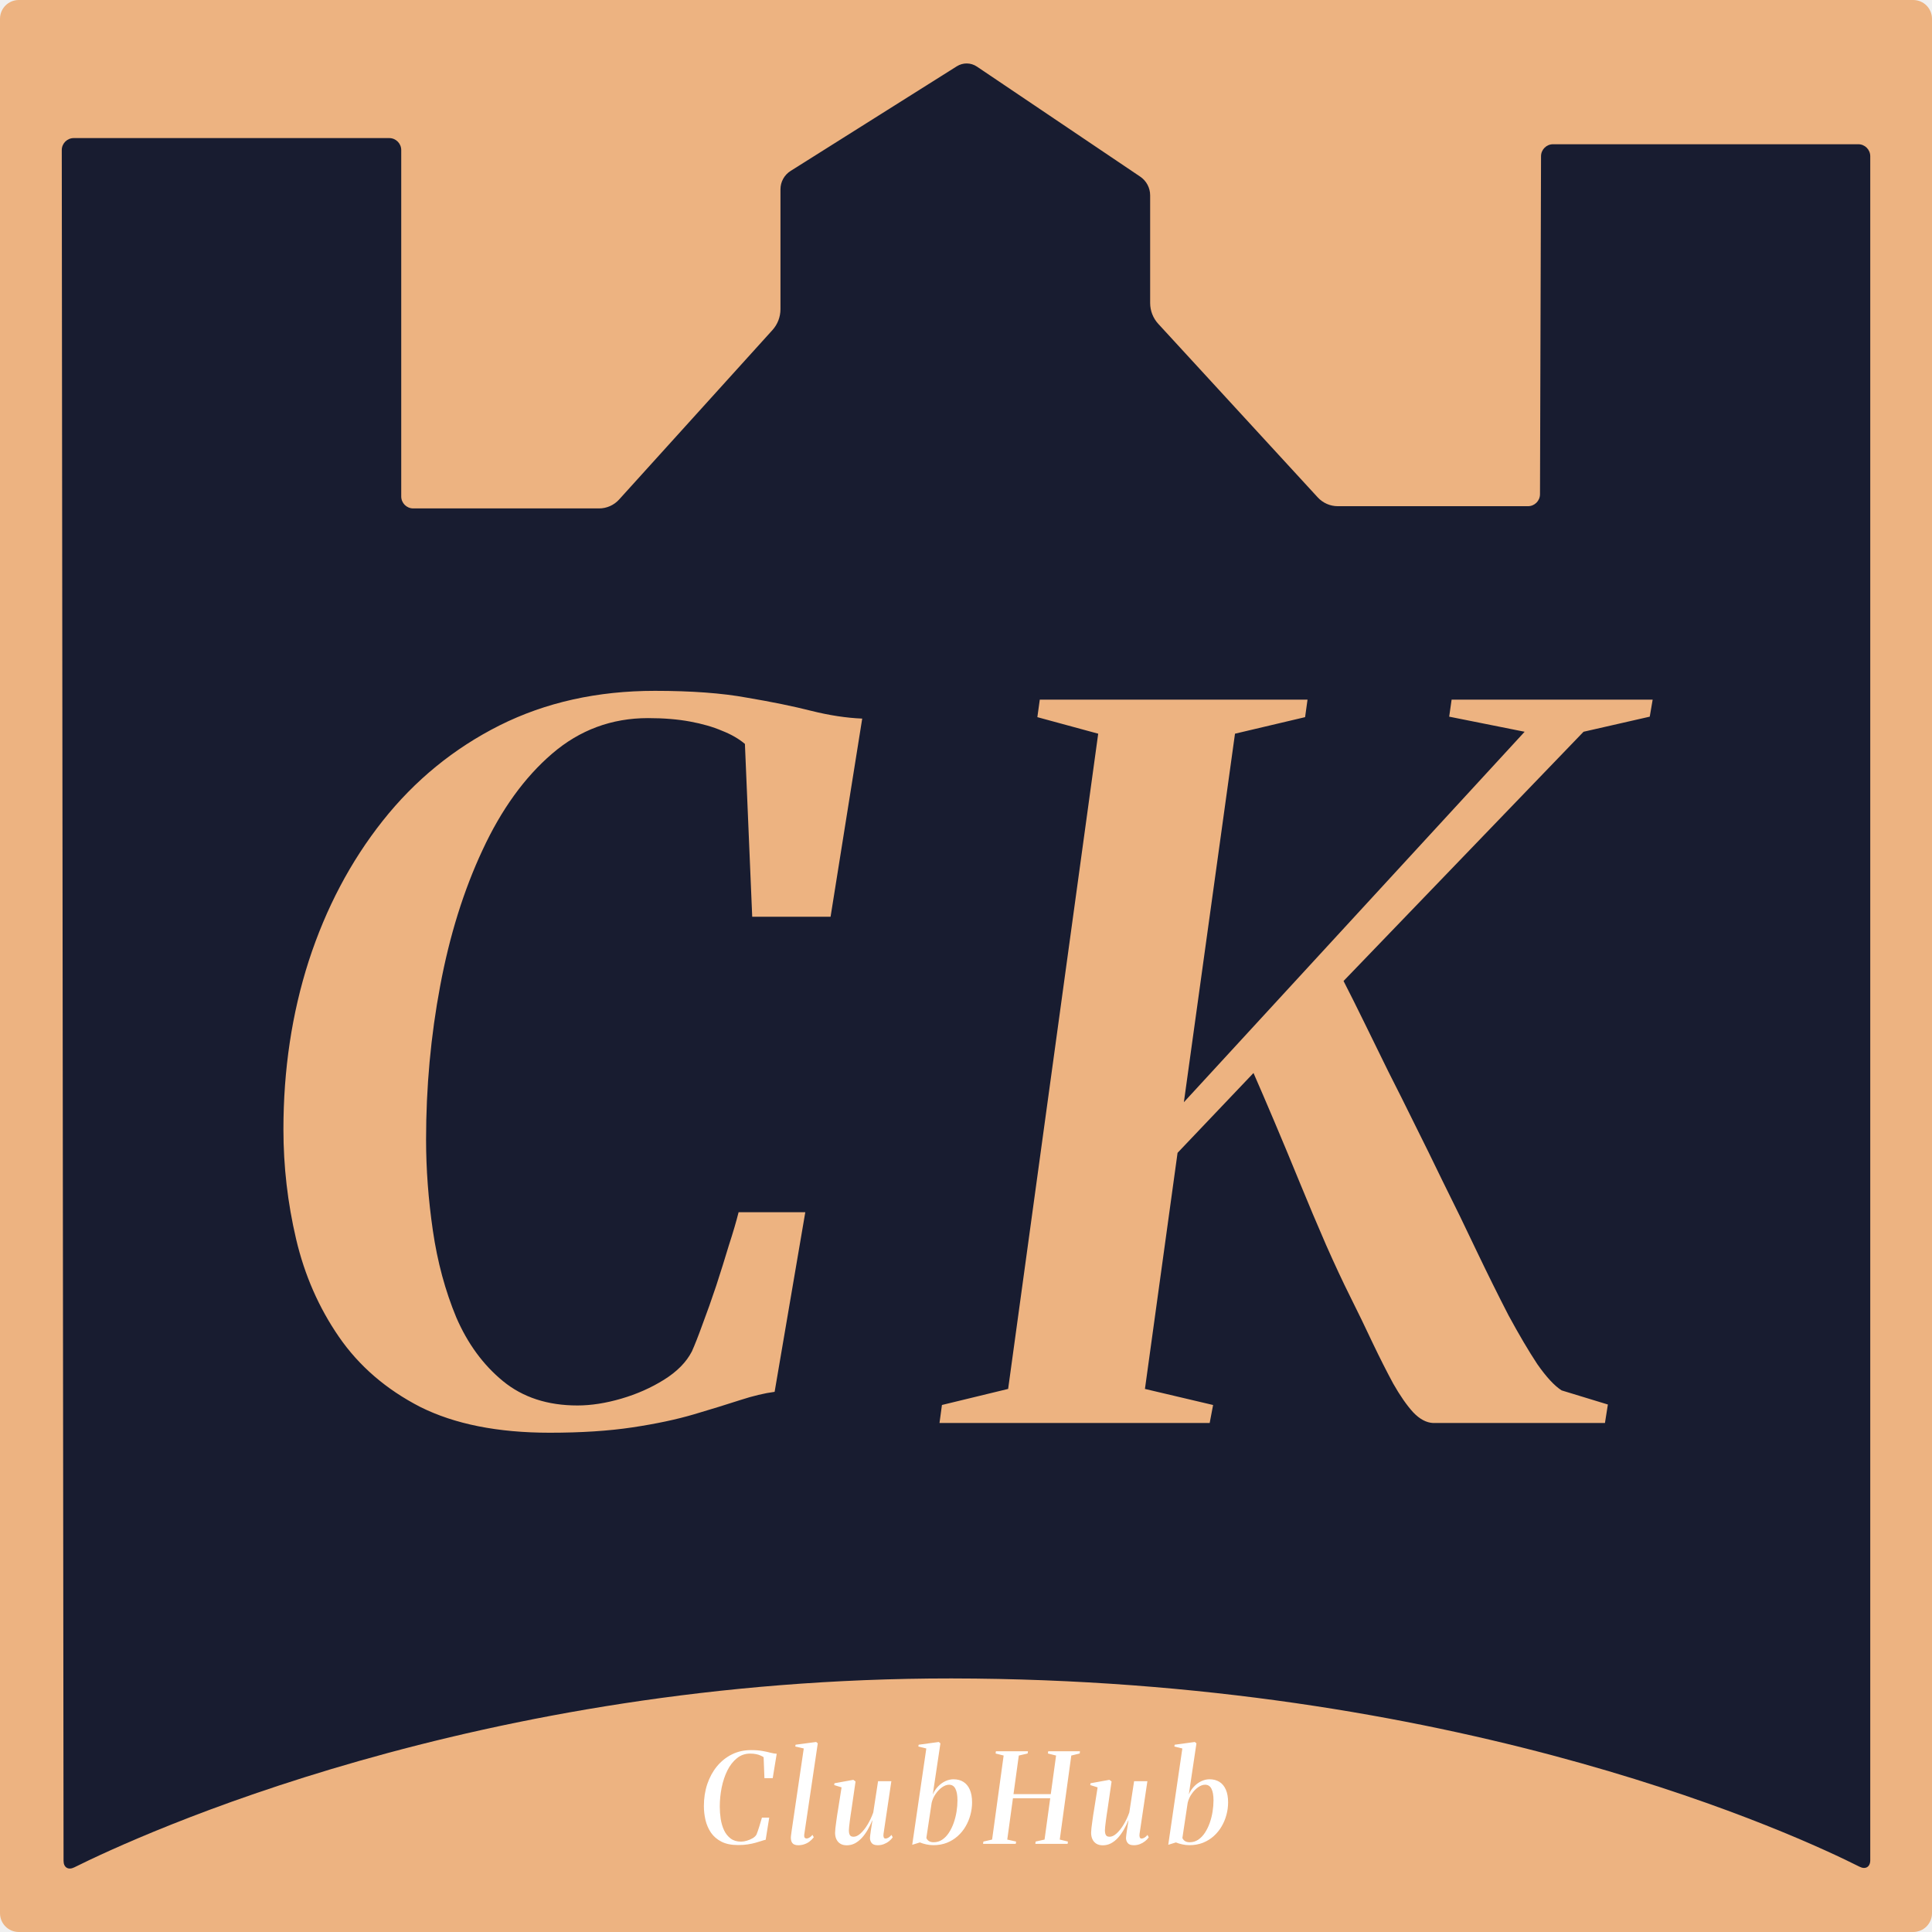
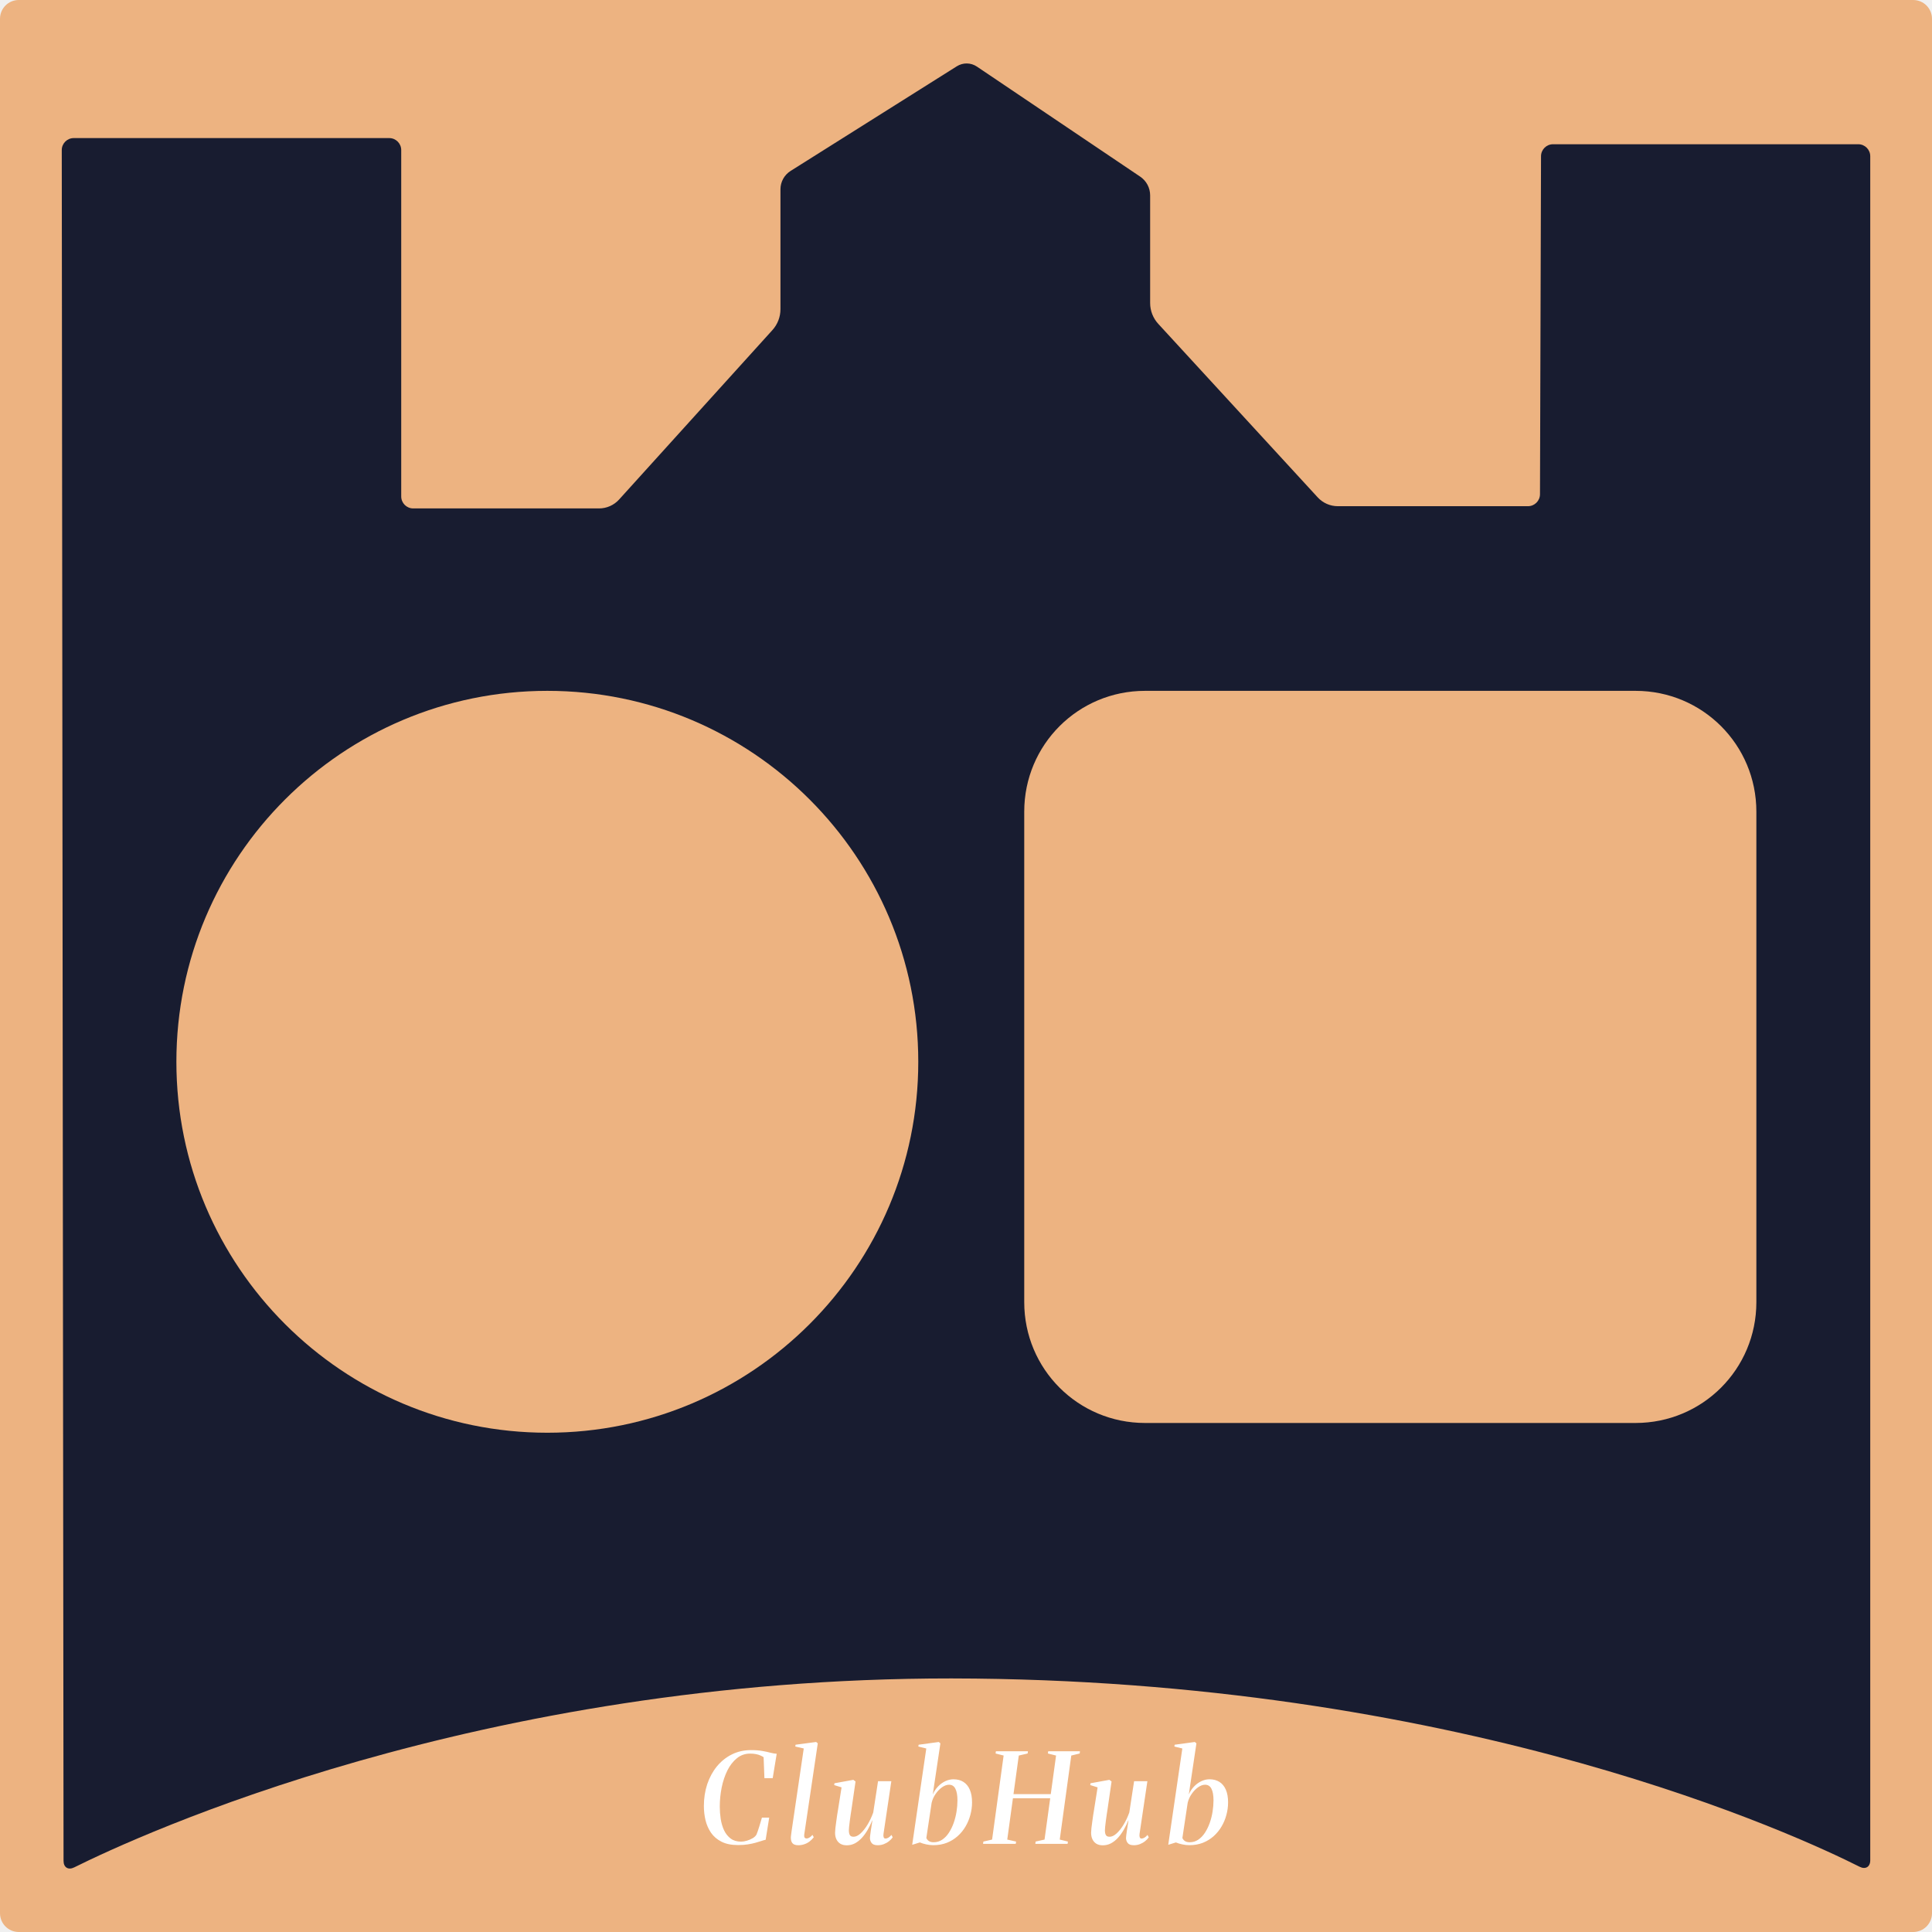
<svg xmlns="http://www.w3.org/2000/svg" width="179.469mm" height="179.469mm" viewBox="0 0 179.469 179.469" version="1.1" id="svg1" xml:space="preserve">
  <defs id="defs1" />
-   <g id="layer3" transform="translate(-1317.421,49.30696)">
-     <path id="rect36" style="display:inline;fill:#edb381;stroke-width:0.5;stroke-linecap:square;paint-order:stroke fill markers" d="m 1319.17,-49.307 h 175.971 c 0.969,0 1.749,0.78 1.749,1.749 V 128.413 c 0,0.969 -0.78,1.749 -1.749,1.749 h -175.971 c -0.969,0 -1.749,-0.78 -1.749,-1.749 V -47.558 c 0,-0.969 0.78,-1.749 1.749,-1.749 z" />
-     <path style="display:inline;fill:#181c30;fill-opacity:1;stroke:none;stroke-width:0.5;stroke-linecap:square;paint-order:stroke fill markers" d="m 478.977,-36.392 h 29.307 a 1.114,1.114 45 0 1 1.114,1.114 v 32.174 a 1.114,1.114 45 0 0 1.114,1.114 h 17.263 a 2.51,2.51 156.071 0 0 1.861,-0.826 l 14.243,-15.74 a 2.891,2.891 111.071 0 0 0.747,-1.94 v -11.137 a 2.017,2.017 118.904 0 1 0.943,-1.707 l 15.441,-9.721 a 1.709,1.709 0.894 0 1 1.866,0.029 l 15.167,10.222 a 2.094,2.094 61.99 0 1 0.924,1.736 v 10.004 a 2.858,2.858 68.71 0 0 0.754,1.934 l 14.813,16.12 a 2.536,2.536 23.71 0 0 1.867,0.82 h 17.663 a 1.117,1.117 135.087 0 0 1.117,-1.114 l 0.096,-31.396 a 1.117,1.117 135.087 0 1 1.117,-1.114 h 28.352 a 1.114,1.114 45 0 1 1.114,1.114 V 123.589 c 0,0.615 -0.439,0.877 -0.988,0.601 -5.726,-2.885 -36.003,-16.973 -82.138,-17.481 -0.615,-0.007 -1.612,-0.013 -2.227,-0.013 -43.984,-0.025 -75.598,14.62 -81.485,17.552 -0.551,0.274 -0.992,0.009 -0.992,-0.607 L 477.865,-35.278 a 1.113,1.113 134.971 0 1 1.113,-1.114 z" id="path36" transform="translate(845.2947,-0.08835807)" />
-     <path style="font-style:italic;font-size:11.582px;line-height:0;font-family:Merriweather;-inkscape-font-specification:'Merriweather, @opsz=144,wght=500';font-variation-settings:'opsz' 144, 'wght' 500;letter-spacing:1.323px;direction:rtl;fill:#ffffff;stroke-width:0.117;stroke-linecap:square;paint-order:stroke fill markers" d="m 1385.976,122.085 q -0.921,0 -1.535,-0.313 -0.614,-0.313 -0.973,-0.834 -0.353,-0.521 -0.51,-1.164 -0.151,-0.649 -0.151,-1.309 0,-1.095 0.313,-2.038 0.319,-0.944 0.898,-1.65 0.585,-0.712 1.39,-1.112 0.805,-0.4 1.778,-0.4 0.625,0 1.06,0.081 0.434,0.075 0.747,0.162 0.319,0.081 0.579,0.098 l -0.371,2.264 h -0.77 l -0.075,-1.946 q -0.116,-0.081 -0.29,-0.156 -0.168,-0.081 -0.405,-0.127 -0.237,-0.052 -0.562,-0.052 -0.695,0 -1.222,0.429 -0.527,0.423 -0.886,1.135 -0.353,0.712 -0.533,1.593 -0.174,0.874 -0.174,1.778 0,0.568 0.087,1.147 0.093,0.573 0.313,1.048 0.226,0.469 0.608,0.759 0.388,0.29 0.967,0.29 0.249,0 0.539,-0.087 0.295,-0.087 0.544,-0.232 0.249,-0.151 0.353,-0.342 0.052,-0.127 0.122,-0.324 0.07,-0.203 0.139,-0.429 0.07,-0.232 0.133,-0.446 0.07,-0.214 0.11,-0.371 h 0.678 l -0.33,2.056 q -0.174,0.035 -0.405,0.116 -0.232,0.075 -0.539,0.162 -0.307,0.087 -0.712,0.151 -0.4,0.064 -0.915,0.064 z m 6.149,-0.944 q -0.012,0.191 0.052,0.266 0.07,0.07 0.174,0.07 0.11,0 0.243,-0.075 0.139,-0.075 0.301,-0.261 l 0.122,0.22 q -0.174,0.226 -0.394,0.394 -0.22,0.168 -0.486,0.255 -0.266,0.093 -0.573,0.093 -0.208,0 -0.365,-0.07 -0.151,-0.07 -0.232,-0.226 -0.081,-0.162 -0.081,-0.423 0,-0.058 0.012,-0.151 0.012,-0.098 0.029,-0.226 0.017,-0.127 0.035,-0.261 l 1.123,-7.633 -0.788,-0.18 0.029,-0.168 1.911,-0.255 0.15,0.127 z m 3.952,0.967 q -0.359,0 -0.602,-0.151 -0.237,-0.151 -0.359,-0.411 -0.122,-0.261 -0.122,-0.602 0,-0.145 0.029,-0.429 0.035,-0.29 0.081,-0.62 0.046,-0.336 0.087,-0.62 0.046,-0.29 0.07,-0.423 l 0.336,-2.125 -0.683,-0.214 0.023,-0.168 1.755,-0.319 0.203,0.156 -0.376,2.594 q -0.029,0.191 -0.075,0.481 -0.041,0.284 -0.081,0.585 -0.035,0.295 -0.064,0.539 -0.023,0.237 -0.023,0.336 0,0.191 0.04,0.33 0.041,0.133 0.133,0.203 0.098,0.064 0.261,0.064 0.307,0 0.643,-0.301 0.336,-0.301 0.649,-0.811 0.313,-0.515 0.539,-1.141 l 0.446,-2.907 h 1.234 l -0.73,4.911 q -0.023,0.191 0.023,0.307 0.046,0.11 0.168,0.11 0.116,0 0.261,-0.081 0.151,-0.087 0.289,-0.255 l 0.116,0.22 q -0.127,0.191 -0.342,0.359 -0.208,0.168 -0.475,0.272 -0.266,0.104 -0.568,0.104 -0.417,0 -0.573,-0.208 -0.156,-0.208 -0.156,-0.469 0,-0.058 0.023,-0.243 0.023,-0.185 0.058,-0.434 0.041,-0.255 0.081,-0.51 0.04,-0.255 0.069,-0.44 h -0.017 q -0.191,0.469 -0.434,0.886 -0.243,0.417 -0.539,0.741 -0.295,0.319 -0.643,0.504 -0.347,0.18 -0.753,0.18 z m 7.993,-4.725 q 0.179,-0.417 0.481,-0.73 0.301,-0.319 0.678,-0.498 0.376,-0.18 0.759,-0.18 0.544,0 0.927,0.243 0.388,0.243 0.597,0.724 0.208,0.481 0.208,1.181 0,0.585 -0.156,1.158 -0.151,0.573 -0.452,1.083 -0.295,0.504 -0.736,0.898 -0.434,0.388 -1.002,0.614 -0.568,0.22 -1.251,0.22 -0.342,0 -0.666,-0.075 -0.324,-0.07 -0.585,-0.18 l -0.712,0.22 1.309,-8.947 -0.741,-0.18 0.029,-0.168 1.871,-0.255 0.151,0.127 z m -0.597,4.042 q 0.058,0.162 0.226,0.284 0.174,0.116 0.452,0.116 0.44,0 0.793,-0.237 0.359,-0.243 0.62,-0.643 0.266,-0.405 0.446,-0.909 0.179,-0.51 0.266,-1.048 0.087,-0.544 0.087,-1.054 0,-0.707 -0.191,-1.077 -0.185,-0.376 -0.596,-0.376 -0.301,0 -0.637,0.232 -0.33,0.232 -0.596,0.614 -0.266,0.376 -0.377,0.828 z m 5.268,0.55 0.029,-0.214 0.811,-0.185 1.071,-7.806 -0.747,-0.191 0.029,-0.208 h 2.977 l -0.029,0.208 -0.822,0.191 -0.492,3.585 h 3.463 l 0.492,-3.585 -0.759,-0.191 0.029,-0.208 h 2.948 l -0.023,0.208 -0.782,0.191 -1.071,7.806 0.759,0.185 -0.029,0.214 h -3 l 0.029,-0.214 0.828,-0.185 0.527,-3.839 h -3.463 l -0.527,3.839 0.822,0.185 -0.035,0.214 z m 11.12,0.133 q -0.359,0 -0.602,-0.151 -0.237,-0.151 -0.359,-0.411 -0.122,-0.261 -0.122,-0.602 0,-0.145 0.029,-0.429 0.035,-0.29 0.081,-0.62 0.046,-0.336 0.087,-0.62 0.046,-0.29 0.07,-0.423 l 0.336,-2.125 -0.683,-0.214 0.023,-0.168 1.755,-0.319 0.203,0.156 -0.376,2.594 q -0.029,0.191 -0.075,0.481 -0.041,0.284 -0.081,0.585 -0.035,0.295 -0.064,0.539 -0.023,0.237 -0.023,0.336 0,0.191 0.041,0.33 0.04,0.133 0.133,0.203 0.098,0.064 0.261,0.064 0.307,0 0.643,-0.301 0.336,-0.301 0.649,-0.811 0.313,-0.515 0.538,-1.141 l 0.446,-2.907 h 1.234 l -0.73,4.911 q -0.023,0.191 0.023,0.307 0.046,0.11 0.168,0.11 0.116,0 0.261,-0.081 0.15,-0.087 0.289,-0.255 l 0.116,0.22 q -0.127,0.191 -0.342,0.359 -0.208,0.168 -0.475,0.272 -0.266,0.104 -0.568,0.104 -0.417,0 -0.573,-0.208 -0.156,-0.208 -0.156,-0.469 0,-0.058 0.023,-0.243 0.023,-0.185 0.058,-0.434 0.041,-0.255 0.081,-0.51 0.041,-0.255 0.07,-0.44 h -0.017 q -0.191,0.469 -0.434,0.886 -0.243,0.417 -0.538,0.741 -0.295,0.319 -0.643,0.504 -0.347,0.18 -0.753,0.18 z m 7.993,-4.725 q 0.179,-0.417 0.481,-0.73 0.301,-0.319 0.678,-0.498 0.376,-0.18 0.759,-0.18 0.544,0 0.927,0.243 0.388,0.243 0.596,0.724 0.208,0.481 0.208,1.181 0,0.585 -0.156,1.158 -0.151,0.573 -0.452,1.083 -0.295,0.504 -0.736,0.898 -0.434,0.388 -1.002,0.614 -0.568,0.22 -1.251,0.22 -0.342,0 -0.666,-0.075 -0.324,-0.07 -0.585,-0.18 l -0.712,0.22 1.309,-8.947 -0.741,-0.18 0.029,-0.168 1.871,-0.255 0.151,0.127 z m -0.597,4.042 q 0.058,0.162 0.226,0.284 0.174,0.116 0.452,0.116 0.44,0 0.793,-0.237 0.359,-0.243 0.62,-0.643 0.266,-0.405 0.446,-0.909 0.179,-0.51 0.266,-1.048 0.087,-0.544 0.087,-1.054 0,-0.707 -0.191,-1.077 -0.185,-0.376 -0.597,-0.376 -0.301,0 -0.637,0.232 -0.33,0.232 -0.597,0.614 -0.266,0.376 -0.376,0.828 z" id="text36" aria-label="ClubHub" />
-     <path style="font-style:italic;font-size:90.44px;line-height:0;font-family:Merriweather;-inkscape-font-specification:'Merriweather, @opsz=144,wght=600';font-variation-settings:'opsz' 144, 'wght' 600;letter-spacing:11.151px;direction:rtl;fill:#edb381;stroke-width:0.916;stroke-linecap:square;paint-order:stroke fill markers" d="m 1368.485,83.783 q -7.235,0 -12.029,-2.397 -4.748,-2.442 -7.552,-6.512 -2.804,-4.07 -3.979,-9.089 -1.176,-5.019 -1.176,-10.175 0,-8.32 2.351,-15.646 2.397,-7.371 6.873,-13.023 4.477,-5.653 10.853,-8.863 6.421,-3.211 14.425,-3.211 5.11,0 8.547,0.633 3.482,0.588 5.969,1.221 2.532,0.633 4.748,0.724 l -2.939,18.405 h -7.28 l -0.678,-16.053 q -0.859,-0.724 -2.125,-1.221 -1.266,-0.543 -2.985,-0.859 -1.718,-0.317 -3.889,-0.317 -5.065,0 -8.908,3.301 -3.844,3.301 -6.466,8.954 -2.623,5.607 -3.934,12.616 -1.311,6.964 -1.311,14.29 0,4.115 0.633,8.456 0.633,4.341 2.171,8.049 1.583,3.663 4.341,5.924 2.758,2.261 6.919,2.261 1.899,0 4.07,-0.633 2.171,-0.633 3.979,-1.764 1.809,-1.131 2.578,-2.623 0.407,-0.904 0.995,-2.532 0.633,-1.673 1.266,-3.572 0.633,-1.944 1.176,-3.753 0.588,-1.809 0.904,-3.075 h 6.195 l -2.849,16.686 q -1.402,0.181 -3.211,0.769 -1.809,0.588 -4.251,1.311 -2.442,0.724 -5.743,1.221 -3.301,0.497 -7.687,0.497 z m 36.209,-0.904 0.226,-1.673 6.15,-1.492 8.366,-60.866 -5.652,-1.537 0.226,-1.628 h 24.871 l -0.226,1.628 -6.512,1.537 -4.748,34.232 31.654,-34.412 -7.009,-1.402 0.226,-1.583 h 18.676 l -0.271,1.583 -6.15,1.402 -22.294,23.153 q 0.904,1.764 1.944,3.889 1.04,2.125 2.216,4.522 1.221,2.397 2.487,4.974 1.266,2.532 2.532,5.155 1.673,3.346 3.211,6.602 1.538,3.211 2.939,5.924 1.447,2.668 2.668,4.522 1.266,1.809 2.261,2.442 l 4.296,1.311 -0.271,1.718 h -15.963 q -0.95,-0.045 -1.854,-0.995 -0.904,-0.995 -1.854,-2.668 -0.904,-1.673 -1.899,-3.753 -0.995,-2.125 -2.125,-4.386 -0.995,-1.99 -2.216,-4.748 -1.221,-2.804 -2.442,-5.788 -1.221,-2.985 -2.351,-5.653 -1.131,-2.668 -1.944,-4.522 l -7.054,7.416 -3.03,21.932 6.331,1.492 -0.317,1.673 z" id="text37" aria-label="CK" />
+   <g id="layer3" transform="translate(-1317.092,250.6144)">
+     <path id="rect42" style="display:inline;fill:#edb381;stroke-width:0.5;stroke-linecap:square;paint-order:stroke fill markers" d="m 1318.841,-250.614 h 175.971 c 0.969,0 1.749,0.78 1.749,1.749 v 175.971 c 0,0.969 -0.78,1.749 -1.749,1.749 h -175.971 c -0.969,0 -1.749,-0.78 -1.749,-1.749 V -248.866 c 0,-0.969 0.78,-1.749 1.749,-1.749 z" />
+     <path style="display:inline;fill:#181c30;fill-opacity:1;stroke:none;stroke-width:0.5;stroke-linecap:square;paint-order:stroke fill markers" d="m 478.977,-36.392 h 29.307 a 1.114,1.114 45 0 1 1.114,1.114 v 32.174 a 1.114,1.114 45 0 0 1.114,1.114 h 17.263 a 2.51,2.51 156.071 0 0 1.861,-0.826 l 14.243,-15.74 a 2.891,2.891 111.071 0 0 0.747,-1.94 v -11.137 a 2.017,2.017 118.904 0 1 0.943,-1.707 l 15.441,-9.721 a 1.709,1.709 0.894 0 1 1.866,0.029 l 15.167,10.222 a 2.094,2.094 61.99 0 1 0.924,1.736 v 10.004 a 2.858,2.858 68.71 0 0 0.754,1.934 l 14.813,16.12 a 2.536,2.536 23.71 0 0 1.867,0.82 h 17.663 a 1.117,1.117 135.087 0 0 1.117,-1.114 l 0.096,-31.396 a 1.117,1.117 135.087 0 1 1.117,-1.114 h 28.352 a 1.114,1.114 45 0 1 1.114,1.114 V 123.589 c 0,0.615 -0.439,0.877 -0.988,0.601 -5.726,-2.885 -36.003,-16.973 -82.138,-17.481 -0.615,-0.007 -1.612,-0.013 -2.227,-0.013 -43.984,-0.025 -75.598,14.62 -81.485,17.552 -0.551,0.274 -0.992,0.009 -0.992,-0.607 L 477.865,-35.278 a 1.113,1.113 134.971 0 1 1.113,-1.114 z" id="path42" transform="translate(844.9648,-201.3958)" />
+     <path style="font-style:italic;font-size:11.582px;line-height:0;font-family:Merriweather;-inkscape-font-specification:'Merriweather, @opsz=144,wght=500';font-variation-settings:'opsz' 144, 'wght' 500;letter-spacing:1.323px;direction:rtl;fill:#ffffff;stroke-width:0.117;stroke-linecap:square;paint-order:stroke fill markers" d="m 1385.646,-79.222 q -0.921,0 -1.535,-0.313 -0.614,-0.313 -0.973,-0.834 -0.353,-0.521 -0.51,-1.164 -0.151,-0.649 -0.151,-1.309 0,-1.095 0.313,-2.038 0.319,-0.944 0.898,-1.65 0.585,-0.712 1.39,-1.112 0.805,-0.4 1.778,-0.4 0.625,0 1.06,0.081 0.434,0.075 0.747,0.162 0.319,0.081 0.579,0.098 l -0.371,2.264 h -0.77 l -0.075,-1.946 q -0.116,-0.081 -0.289,-0.156 -0.168,-0.081 -0.405,-0.127 -0.237,-0.052 -0.562,-0.052 -0.695,0 -1.222,0.429 -0.527,0.423 -0.886,1.135 -0.353,0.712 -0.533,1.593 -0.174,0.874 -0.174,1.778 0,0.568 0.087,1.147 0.093,0.573 0.313,1.048 0.226,0.469 0.608,0.759 0.388,0.29 0.967,0.29 0.249,0 0.538,-0.087 0.295,-0.087 0.544,-0.232 0.249,-0.151 0.353,-0.342 0.052,-0.127 0.122,-0.324 0.07,-0.203 0.139,-0.429 0.069,-0.232 0.133,-0.446 0.069,-0.214 0.11,-0.371 h 0.677 l -0.33,2.056 q -0.174,0.035 -0.405,0.116 -0.232,0.075 -0.539,0.162 -0.307,0.087 -0.712,0.151 -0.4,0.064 -0.915,0.064 z m 6.149,-0.944 q -0.012,0.191 0.052,0.266 0.069,0.069 0.174,0.069 0.11,0 0.243,-0.075 0.139,-0.075 0.301,-0.261 l 0.122,0.22 q -0.174,0.226 -0.394,0.394 -0.22,0.168 -0.486,0.255 -0.266,0.093 -0.573,0.093 -0.208,0 -0.365,-0.069 -0.151,-0.069 -0.232,-0.226 -0.081,-0.162 -0.081,-0.423 0,-0.058 0.012,-0.151 0.012,-0.098 0.029,-0.226 0.017,-0.127 0.035,-0.261 l 1.123,-7.633 -0.788,-0.18 0.029,-0.168 1.911,-0.255 0.151,0.127 z m 3.952,0.967 q -0.359,0 -0.602,-0.151 -0.237,-0.151 -0.359,-0.411 -0.122,-0.261 -0.122,-0.602 0,-0.145 0.029,-0.429 0.035,-0.29 0.081,-0.62 0.046,-0.336 0.087,-0.62 0.046,-0.29 0.07,-0.423 l 0.336,-2.125 -0.683,-0.214 0.023,-0.168 1.755,-0.319 0.203,0.156 -0.377,2.594 q -0.029,0.191 -0.075,0.481 -0.041,0.284 -0.081,0.585 -0.035,0.295 -0.064,0.539 -0.023,0.237 -0.023,0.336 0,0.191 0.041,0.33 0.041,0.133 0.133,0.203 0.098,0.064 0.261,0.064 0.307,0 0.643,-0.301 0.336,-0.301 0.649,-0.811 0.313,-0.515 0.538,-1.141 l 0.446,-2.907 h 1.234 l -0.73,4.911 q -0.023,0.191 0.023,0.307 0.046,0.11 0.168,0.11 0.116,0 0.261,-0.081 0.15,-0.087 0.289,-0.255 l 0.116,0.22 q -0.127,0.191 -0.342,0.359 -0.208,0.168 -0.475,0.272 -0.266,0.104 -0.568,0.104 -0.417,0 -0.573,-0.208 -0.156,-0.208 -0.156,-0.469 0,-0.058 0.023,-0.243 0.023,-0.185 0.058,-0.434 0.041,-0.255 0.081,-0.51 0.041,-0.255 0.07,-0.44 h -0.017 q -0.191,0.469 -0.434,0.886 -0.243,0.417 -0.538,0.741 -0.295,0.319 -0.643,0.504 -0.347,0.18 -0.753,0.18 z m 7.993,-4.725 q 0.179,-0.417 0.481,-0.73 0.301,-0.319 0.678,-0.498 0.376,-0.18 0.759,-0.18 0.544,0 0.927,0.243 0.388,0.243 0.596,0.724 0.208,0.481 0.208,1.181 0,0.585 -0.156,1.158 -0.151,0.573 -0.452,1.083 -0.295,0.504 -0.736,0.898 -0.434,0.388 -1.002,0.614 -0.568,0.22 -1.251,0.22 -0.342,0 -0.666,-0.075 -0.324,-0.069 -0.585,-0.18 l -0.712,0.22 1.309,-8.947 -0.741,-0.18 0.029,-0.168 1.871,-0.255 0.151,0.127 z m -0.597,4.042 q 0.058,0.162 0.226,0.284 0.174,0.116 0.452,0.116 0.44,0 0.793,-0.237 0.359,-0.243 0.62,-0.643 0.266,-0.405 0.446,-0.909 0.179,-0.51 0.266,-1.048 0.087,-0.544 0.087,-1.054 0,-0.707 -0.191,-1.077 -0.185,-0.376 -0.597,-0.376 -0.301,0 -0.637,0.232 -0.33,0.232 -0.597,0.614 -0.266,0.376 -0.376,0.828 z m 5.268,0.55 0.029,-0.214 0.811,-0.185 1.071,-7.806 -0.747,-0.191 0.029,-0.208 h 2.977 l -0.029,0.208 -0.822,0.191 -0.492,3.585 h 3.463 l 0.492,-3.585 -0.759,-0.191 0.029,-0.208 h 2.948 l -0.023,0.208 -0.782,0.191 -1.071,7.806 0.759,0.185 -0.029,0.214 h -3 l 0.029,-0.214 0.828,-0.185 0.527,-3.839 h -3.463 l -0.527,3.839 0.822,0.185 -0.035,0.214 z m 11.12,0.133 q -0.359,0 -0.602,-0.151 -0.237,-0.151 -0.359,-0.411 -0.122,-0.261 -0.122,-0.602 0,-0.145 0.029,-0.429 0.035,-0.29 0.081,-0.62 0.046,-0.336 0.087,-0.62 0.046,-0.29 0.07,-0.423 l 0.336,-2.125 -0.683,-0.214 0.023,-0.168 1.755,-0.319 0.203,0.156 -0.376,2.594 q -0.029,0.191 -0.075,0.481 -0.041,0.284 -0.081,0.585 -0.035,0.295 -0.064,0.539 -0.023,0.237 -0.023,0.336 0,0.191 0.041,0.33 0.041,0.133 0.133,0.203 0.098,0.064 0.261,0.064 0.307,0 0.643,-0.301 0.336,-0.301 0.649,-0.811 0.313,-0.515 0.539,-1.141 l 0.446,-2.907 h 1.234 l -0.73,4.911 q -0.023,0.191 0.023,0.307 0.046,0.11 0.168,0.11 0.116,0 0.261,-0.081 0.151,-0.087 0.29,-0.255 l 0.116,0.22 q -0.127,0.191 -0.342,0.359 -0.208,0.168 -0.475,0.272 -0.266,0.104 -0.568,0.104 -0.417,0 -0.573,-0.208 -0.156,-0.208 -0.156,-0.469 0,-0.058 0.023,-0.243 0.023,-0.185 0.058,-0.434 0.041,-0.255 0.081,-0.51 0.041,-0.255 0.069,-0.44 h -0.017 q -0.191,0.469 -0.434,0.886 -0.243,0.417 -0.539,0.741 -0.295,0.319 -0.643,0.504 -0.347,0.18 -0.753,0.18 z m 7.993,-4.725 q 0.18,-0.417 0.481,-0.73 0.301,-0.319 0.677,-0.498 0.377,-0.18 0.759,-0.18 0.544,0 0.926,0.243 0.388,0.243 0.597,0.724 0.208,0.481 0.208,1.181 0,0.585 -0.156,1.158 -0.15,0.573 -0.452,1.083 -0.295,0.504 -0.735,0.898 -0.434,0.388 -1.002,0.614 -0.568,0.22 -1.251,0.22 -0.342,0 -0.666,-0.075 -0.324,-0.069 -0.585,-0.18 l -0.712,0.22 1.309,-8.947 -0.741,-0.18 0.029,-0.168 1.871,-0.255 0.15,0.127 z m -0.596,4.042 q 0.058,0.162 0.226,0.284 0.174,0.116 0.452,0.116 0.44,0 0.793,-0.237 0.359,-0.243 0.62,-0.643 0.266,-0.405 0.446,-0.909 0.18,-0.51 0.266,-1.048 0.087,-0.544 0.087,-1.054 0,-0.707 -0.191,-1.077 -0.185,-0.376 -0.597,-0.376 -0.301,0 -0.637,0.232 -0.33,0.232 -0.597,0.614 -0.266,0.376 -0.376,0.828 z" id="text42" aria-label="ClubHub" />
+     <path id="circle42" style="fill:#edb381;stroke-width:0.475;stroke-linecap:square;paint-order:stroke fill markers" d="m 1402.393,-151.982 a 34.458,34.458 0 0 1 -34.458,34.458 34.458,34.458 0 0 1 -34.458,-34.458 34.458,34.458 0 0 1 34.458,-34.458 34.458,34.458 0 0 1 34.458,34.458 z" />
+     <path id="rect43" style="fill:#edb381;stroke-width:0.476;stroke-linecap:square;paint-order:stroke fill markers" d="m 1423.461,-186.44 h 45.56 c 6.219,0 11.225,5.006 11.225,11.225 v 45.56 c 0,6.219 -5.006,11.225 -11.225,11.225 h -45.56 c -6.219,0 -11.225,-5.006 -11.225,-11.225 v -45.56 c 0,-6.219 5.006,-11.225 11.225,-11.225 z" />
  </g>
</svg>
